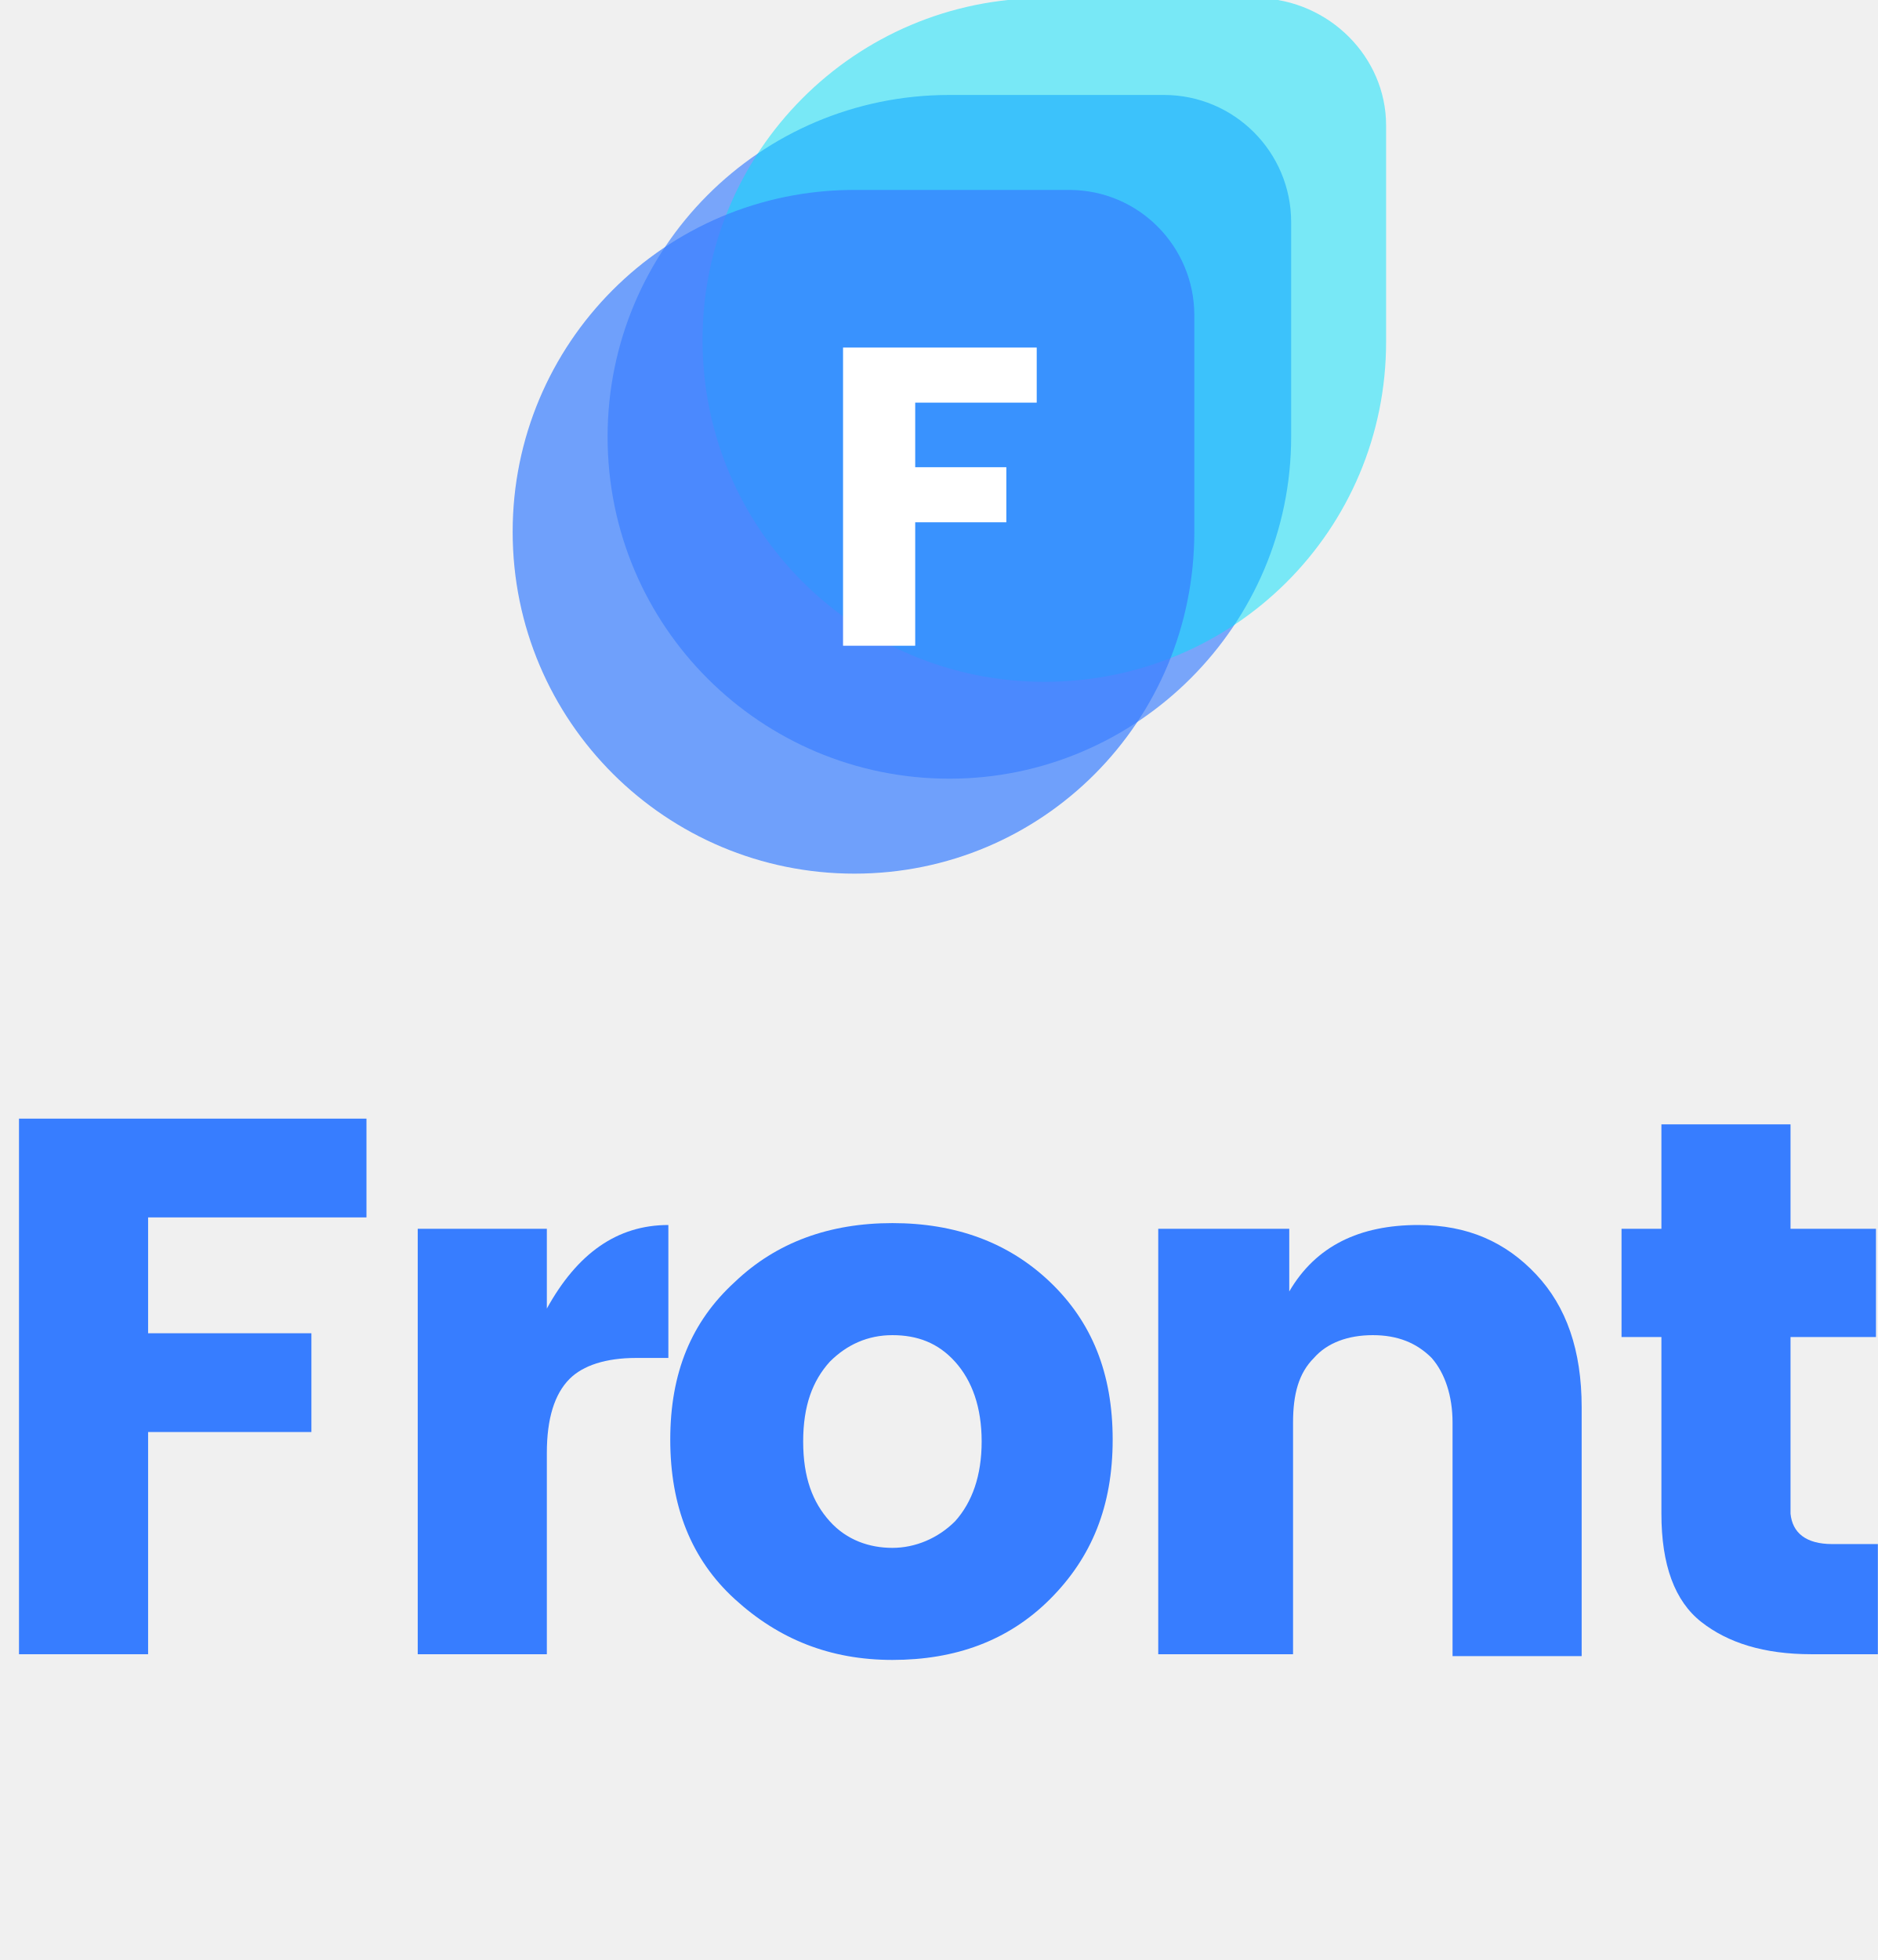
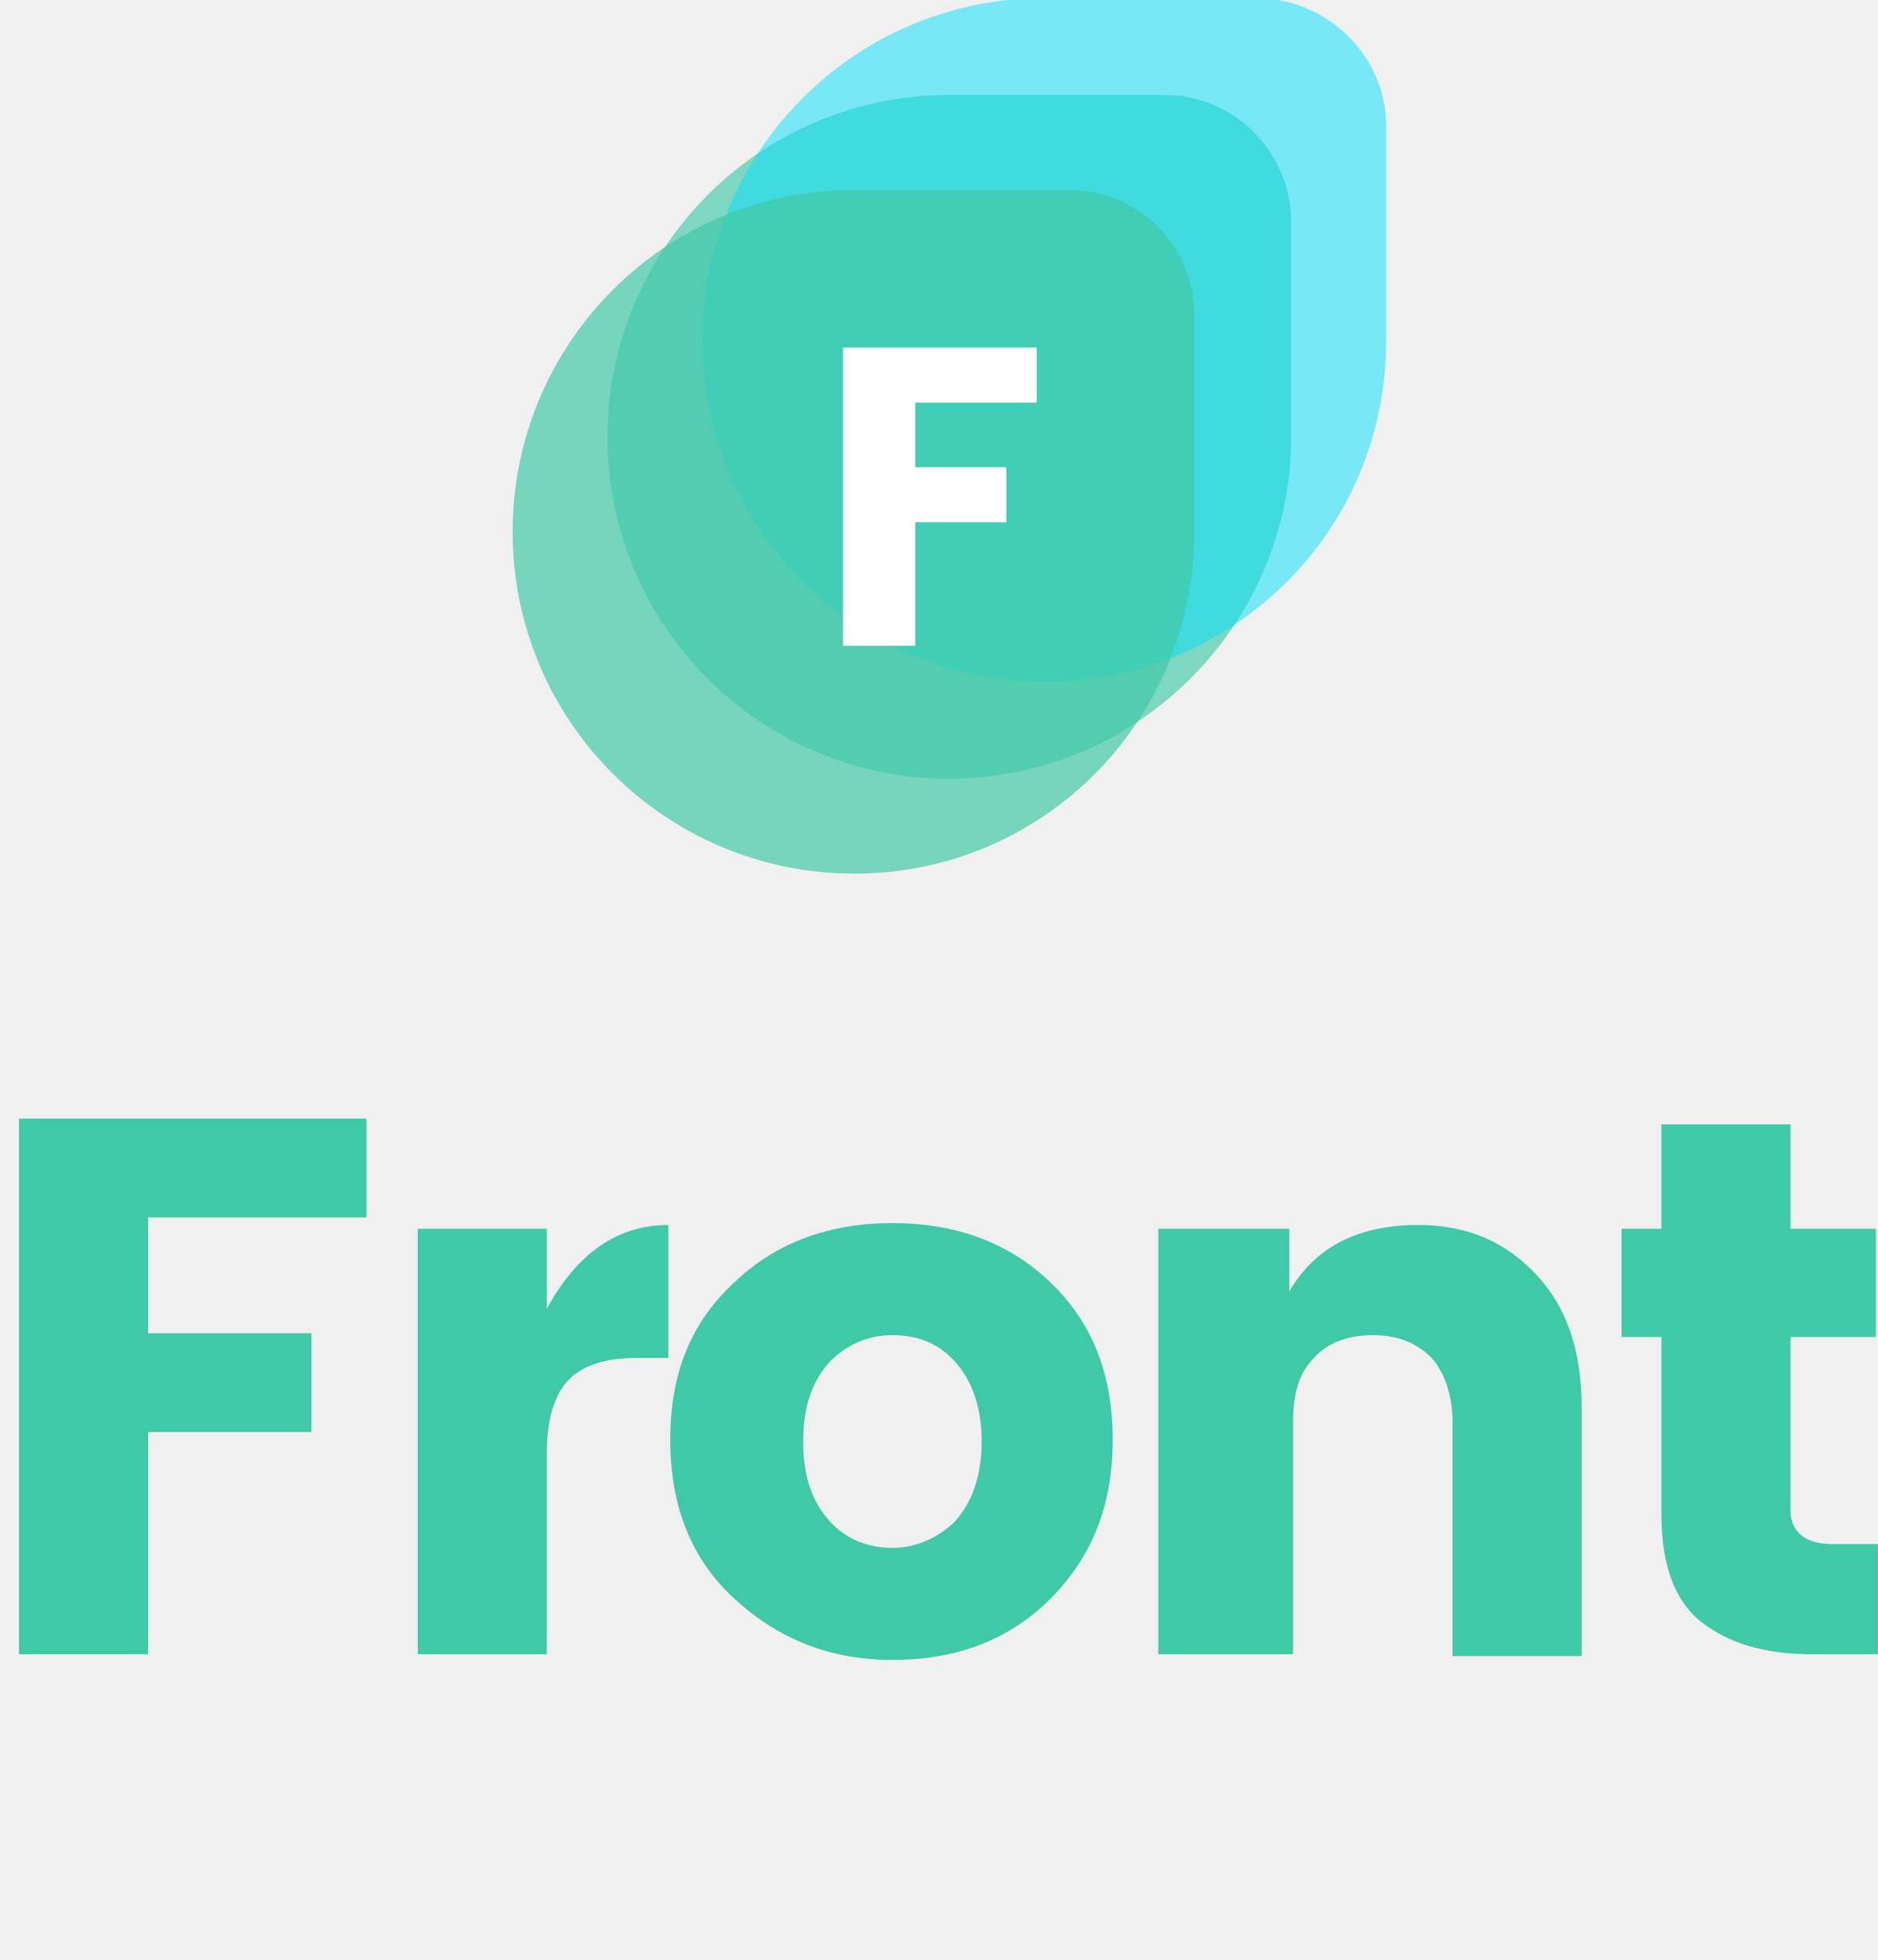
<svg xmlns="http://www.w3.org/2000/svg" x="0px" y="0px" width="98.9px" height="103.2px" viewBox="0 0 98.9 103.2" style="enable-background:new 0 0 98.9 103.2;" xml:space="preserve">
  <style type="text/css">
- 	.logo-vertical-0{fill:#377dff;}
- 	.logo-vertical-1{fill:#377dff;}
+ 	.logo-vertical-0{fill:#40C9A7;}
+ 	.logo-vertical-1{fill:#40C9A7;}
	.logo-vertical-2{fill:#00DFFC;}
	.logo-vertical-3{fill:#FFFFFF;}
</style>
  <g>
    <path class="logo-vertical-0" d="M1,87.1V58.9h18.3v5.2H7.8v6.1h8.6v5.2H7.8v11.7H1z" />
    <path class="logo-vertical-0" d="M28.8,64.7v4.2c1.6-2.9,3.7-4.4,6.4-4.4v7h-1.7c-1.6,0-2.8,0.4-3.5,1.1c-0.8,0.8-1.2,2.1-1.2,3.9v10.6H22V64.7   H28.8z" />
    <path class="logo-vertical-0" d="M38.7,84.2c-2.3-2.1-3.4-4.9-3.4-8.4c0-3.5,1.1-6.2,3.4-8.3c2.2-2.1,5-3.1,8.3-3.1s6.1,1,8.3,3.1   c2.2,2.1,3.3,4.8,3.3,8.3c0,3.5-1.1,6.2-3.3,8.4s-5,3.2-8.3,3.2S41,86.3,38.7,84.2z M50.3,80.1c0.9-1,1.4-2.4,1.4-4.2   s-0.5-3.2-1.4-4.2s-2-1.4-3.3-1.4c-1.3,0-2.4,0.5-3.3,1.4c-0.9,1-1.4,2.3-1.4,4.2s0.5,3.2,1.4,4.2c0.9,1,2.1,1.4,3.3,1.4   S49.4,81,50.3,80.1z" />
    <path class="logo-vertical-0" d="M67.9,64.7V68c1.4-2.4,3.7-3.5,6.8-3.5c2.6,0,4.6,0.9,6.2,2.6c1.6,1.7,2.4,4,2.4,7v13.1h-6.8V74.9   c0-1.4-0.4-2.6-1.1-3.4c-0.8-0.8-1.8-1.2-3.1-1.2s-2.4,0.4-3.1,1.2c-0.8,0.8-1.1,1.9-1.1,3.4v12.2H61V64.7H67.9z" />
    <path class="logo-vertical-0" d="M96.5,81.3h2.4v5.8h-3.5c-2.5,0-4.4-0.6-5.8-1.7c-1.4-1.1-2.1-3-2.1-5.7v-9.3h-2.1v-5.7h2.1v-5.5h6.8v5.5h4.5   v5.7h-4.5v9.3C94.4,80.7,95.1,81.3,96.5,81.3z" />
  </g>
  <g>
    <path class="logo-vertical-1" opacity=".65" d="M50,41L50,41c-9.9,0-18-8-18-18v0c0-9.9,8-18,18-18h11.3C65,5,68,8,68,11.7V23C68,32.9,59.9,41,50,41z" />
    <path class="logo-vertical-2" opacity=".5" d="M55,35.9L55,35.9c-9.9,0-18-8-18-18v0c0-9.9,8-18,18-18l11.3,0C70,0,73,3,73,6.6V18C73,27.9,65,35.9,55,35.9z" />
    <path class="logo-vertical-0" opacity=".7" d="M45,46L45,46c-9.9,0-18-8-18-18v0c0-9.9,8-18,18-18h11.3c3.7,0,6.6,3,6.6,6.6V28C62.9,38,54.9,46,45,46z" />
    <g>
      <path class="logo-vertical-3" d="M44.4,34V18.3h10.2v2.9h-6.4v3.4h4.8v2.9h-4.8V34H44.4z" />
    </g>
  </g>
</svg>
